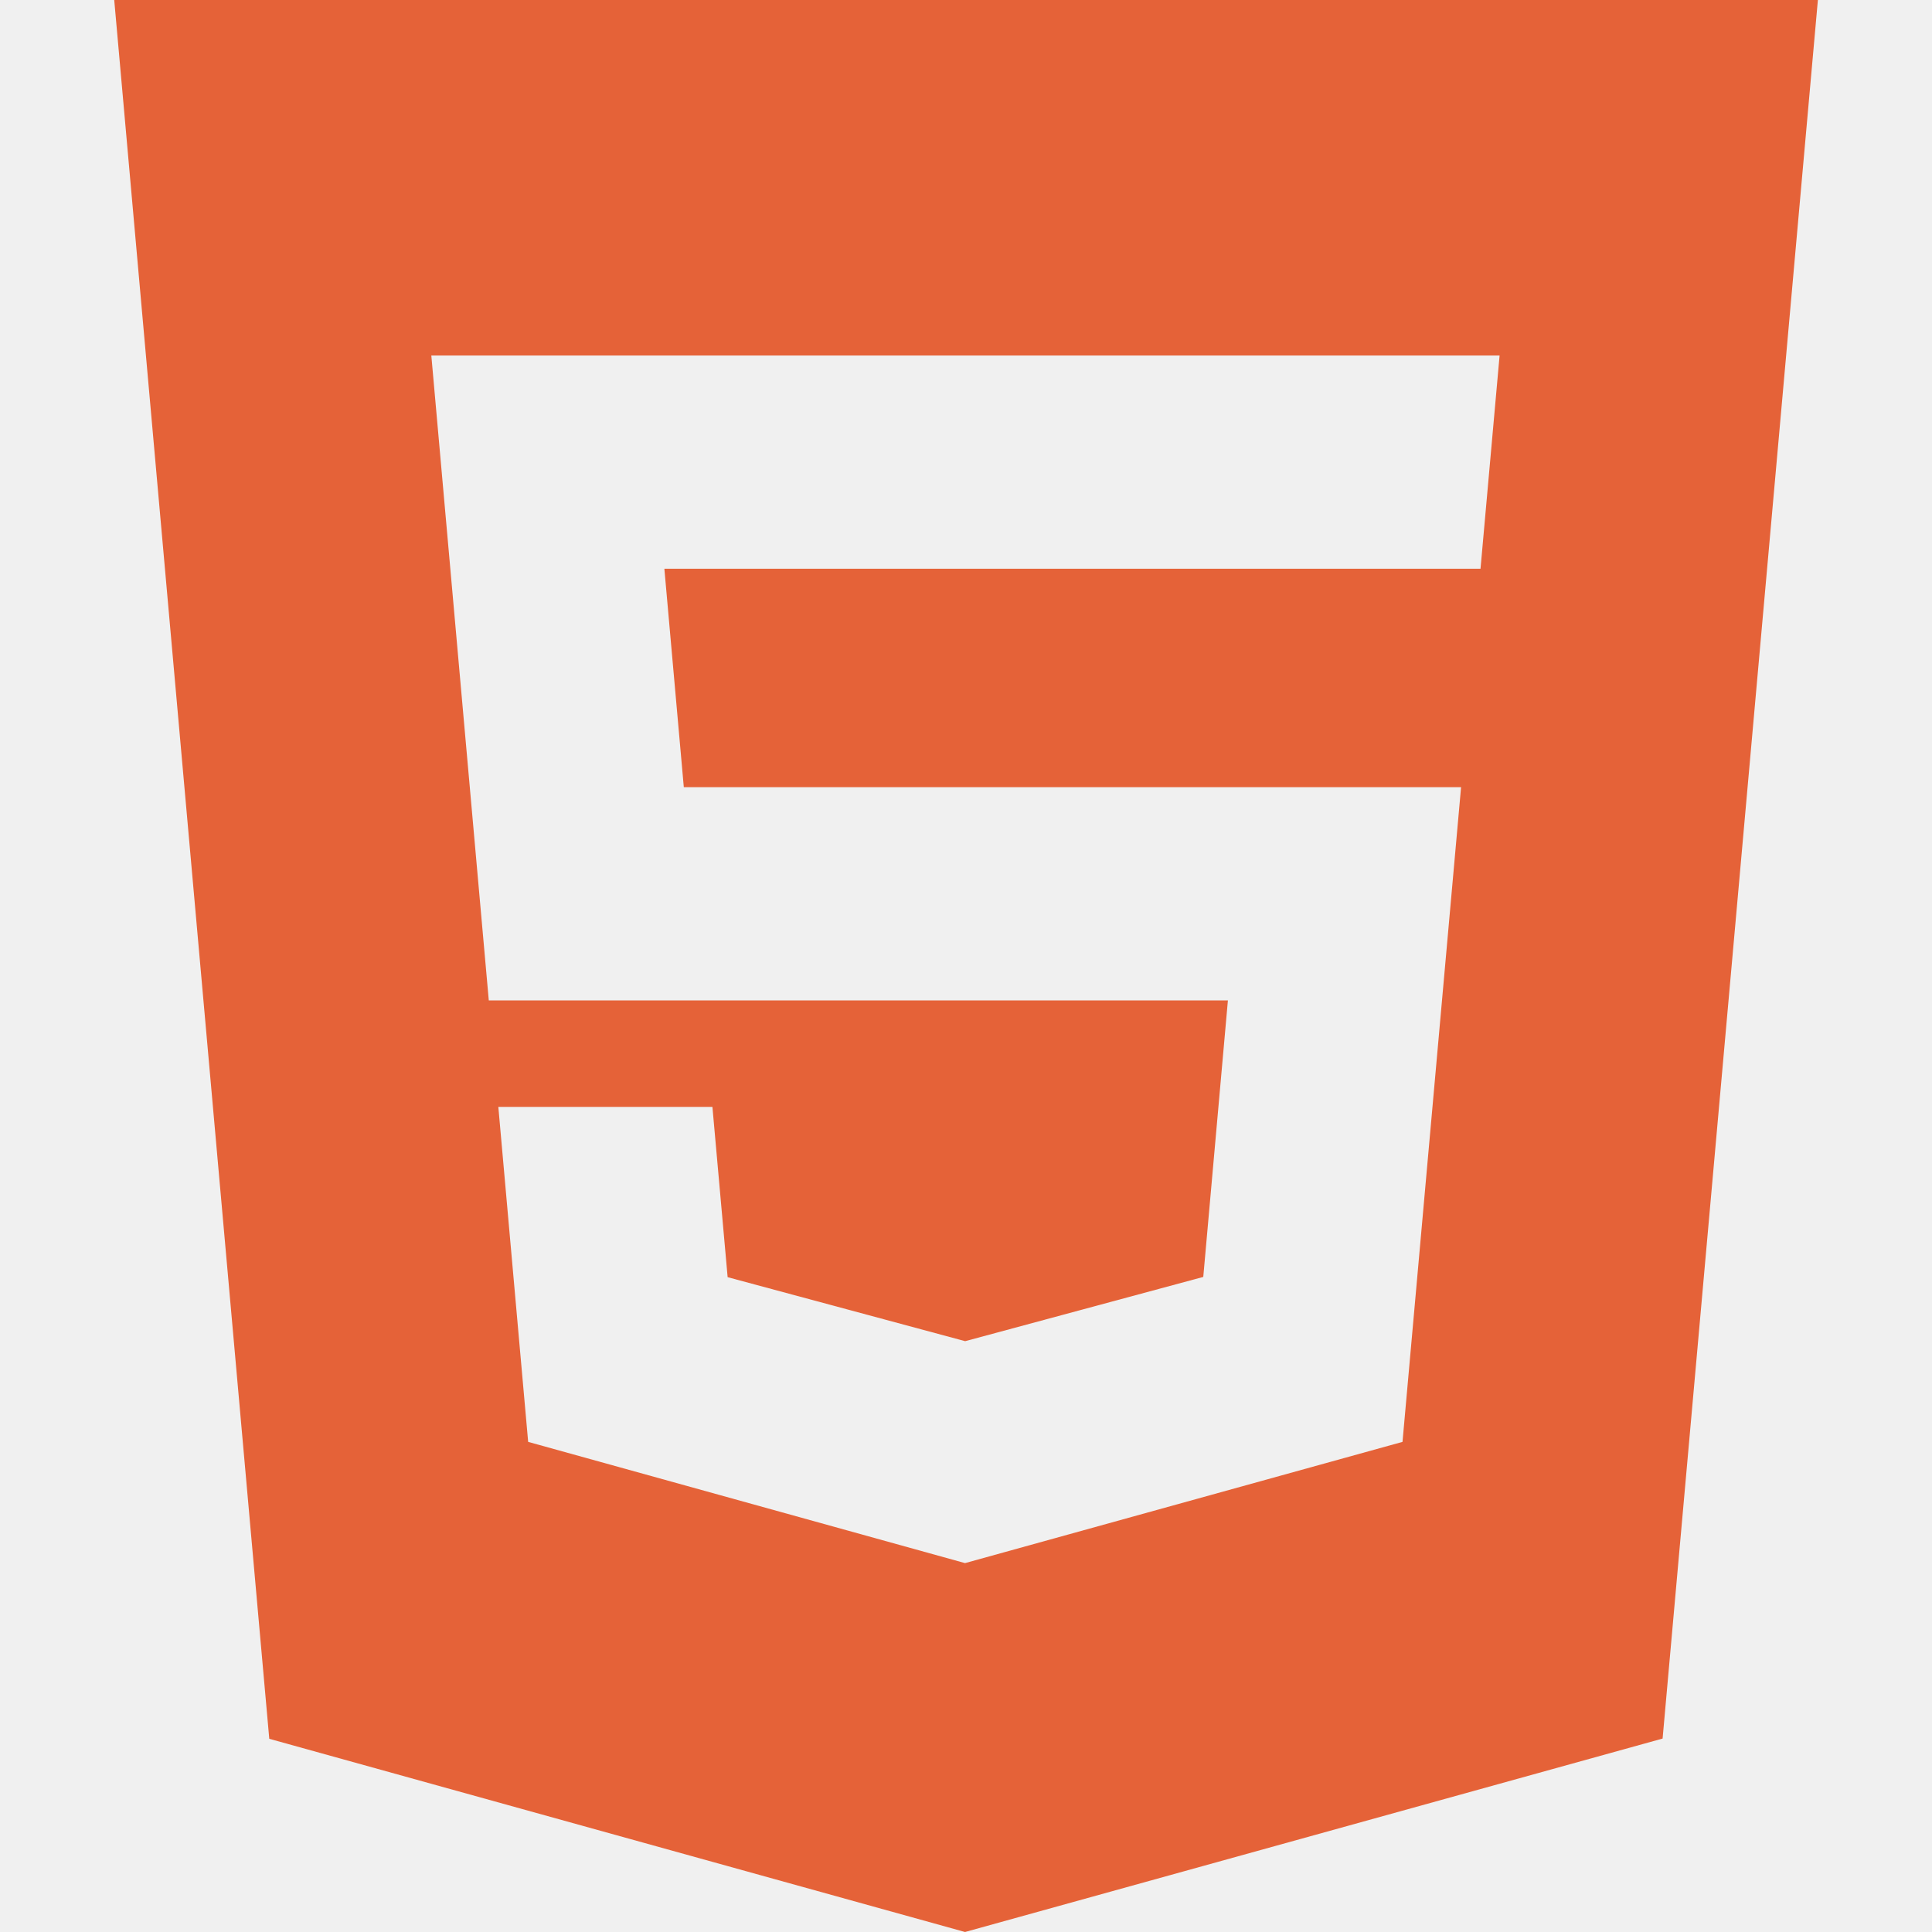
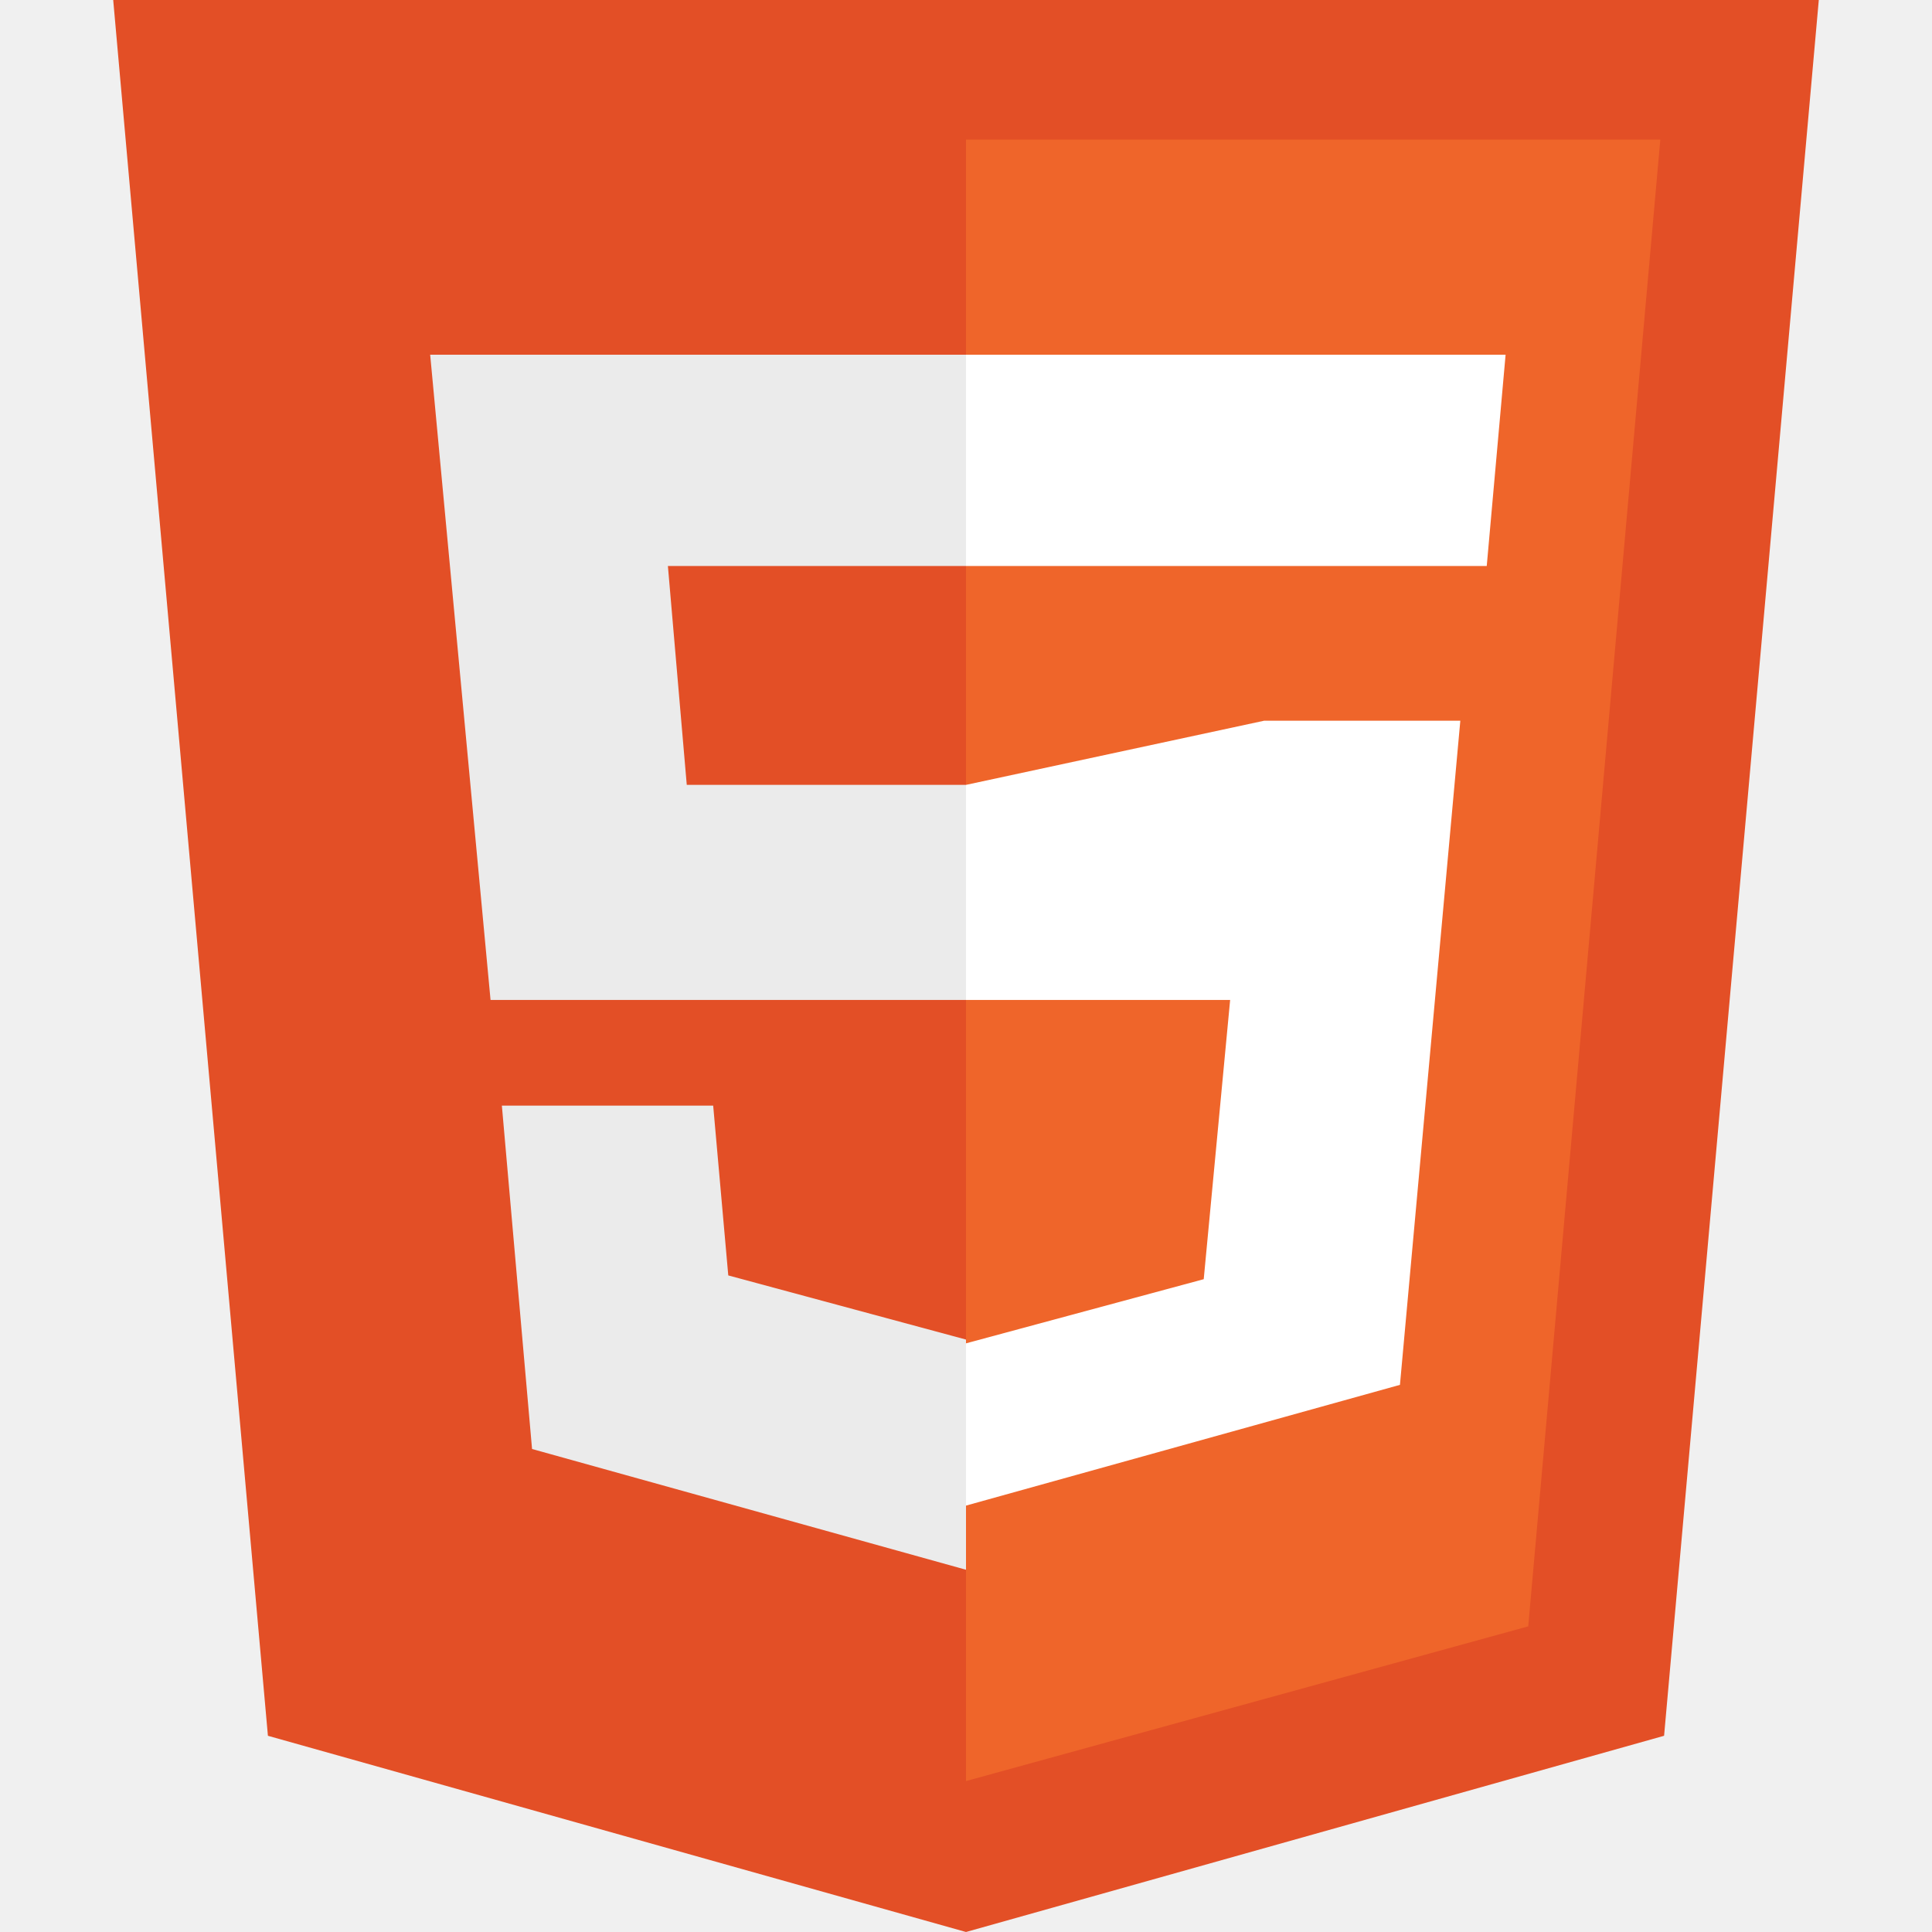
- <svg xmlns="http://www.w3.org/2000/svg" width="16" height="16" viewBox="0 0 16 16">
-   <path fill="#e56238" d="M.946 0L2.23 14.4L7.992 16l5.777-1.602L15.055 0H.947zM12.26 4.71H5.502l.161 1.809H12.1l-.485 5.422l-3.623 1.004l-3.618-1.004l-.247-2.774H5.9l.126 1.41l1.967.53l.004-.001l1.968-.531l.204-2.29H4.048l-.476-5.341h8.847l-.158 1.766z" />
+ <svg xmlns="http://www.w3.org/2000/svg" viewBox="0 0 512 512">
+   <path fill="#e34f26" d="M71 460L30 0h452l-41 460-185 52z" />
+   <path fill="#ef652a" d="M256 472l149-41 35-394H256z" />
+   <path fill="#ebebeb" d="M256 208h-74l-5-58h79V94H114l16 171h126zm0 147l-63-17-4-45h-56l8 91 115 32z" />
+   <path fill="#fff" d="M256 208v57h70l-7 74-63 17v43l115-32 16-176h-52zm0-114v56h138l5-56z" />
</svg>
